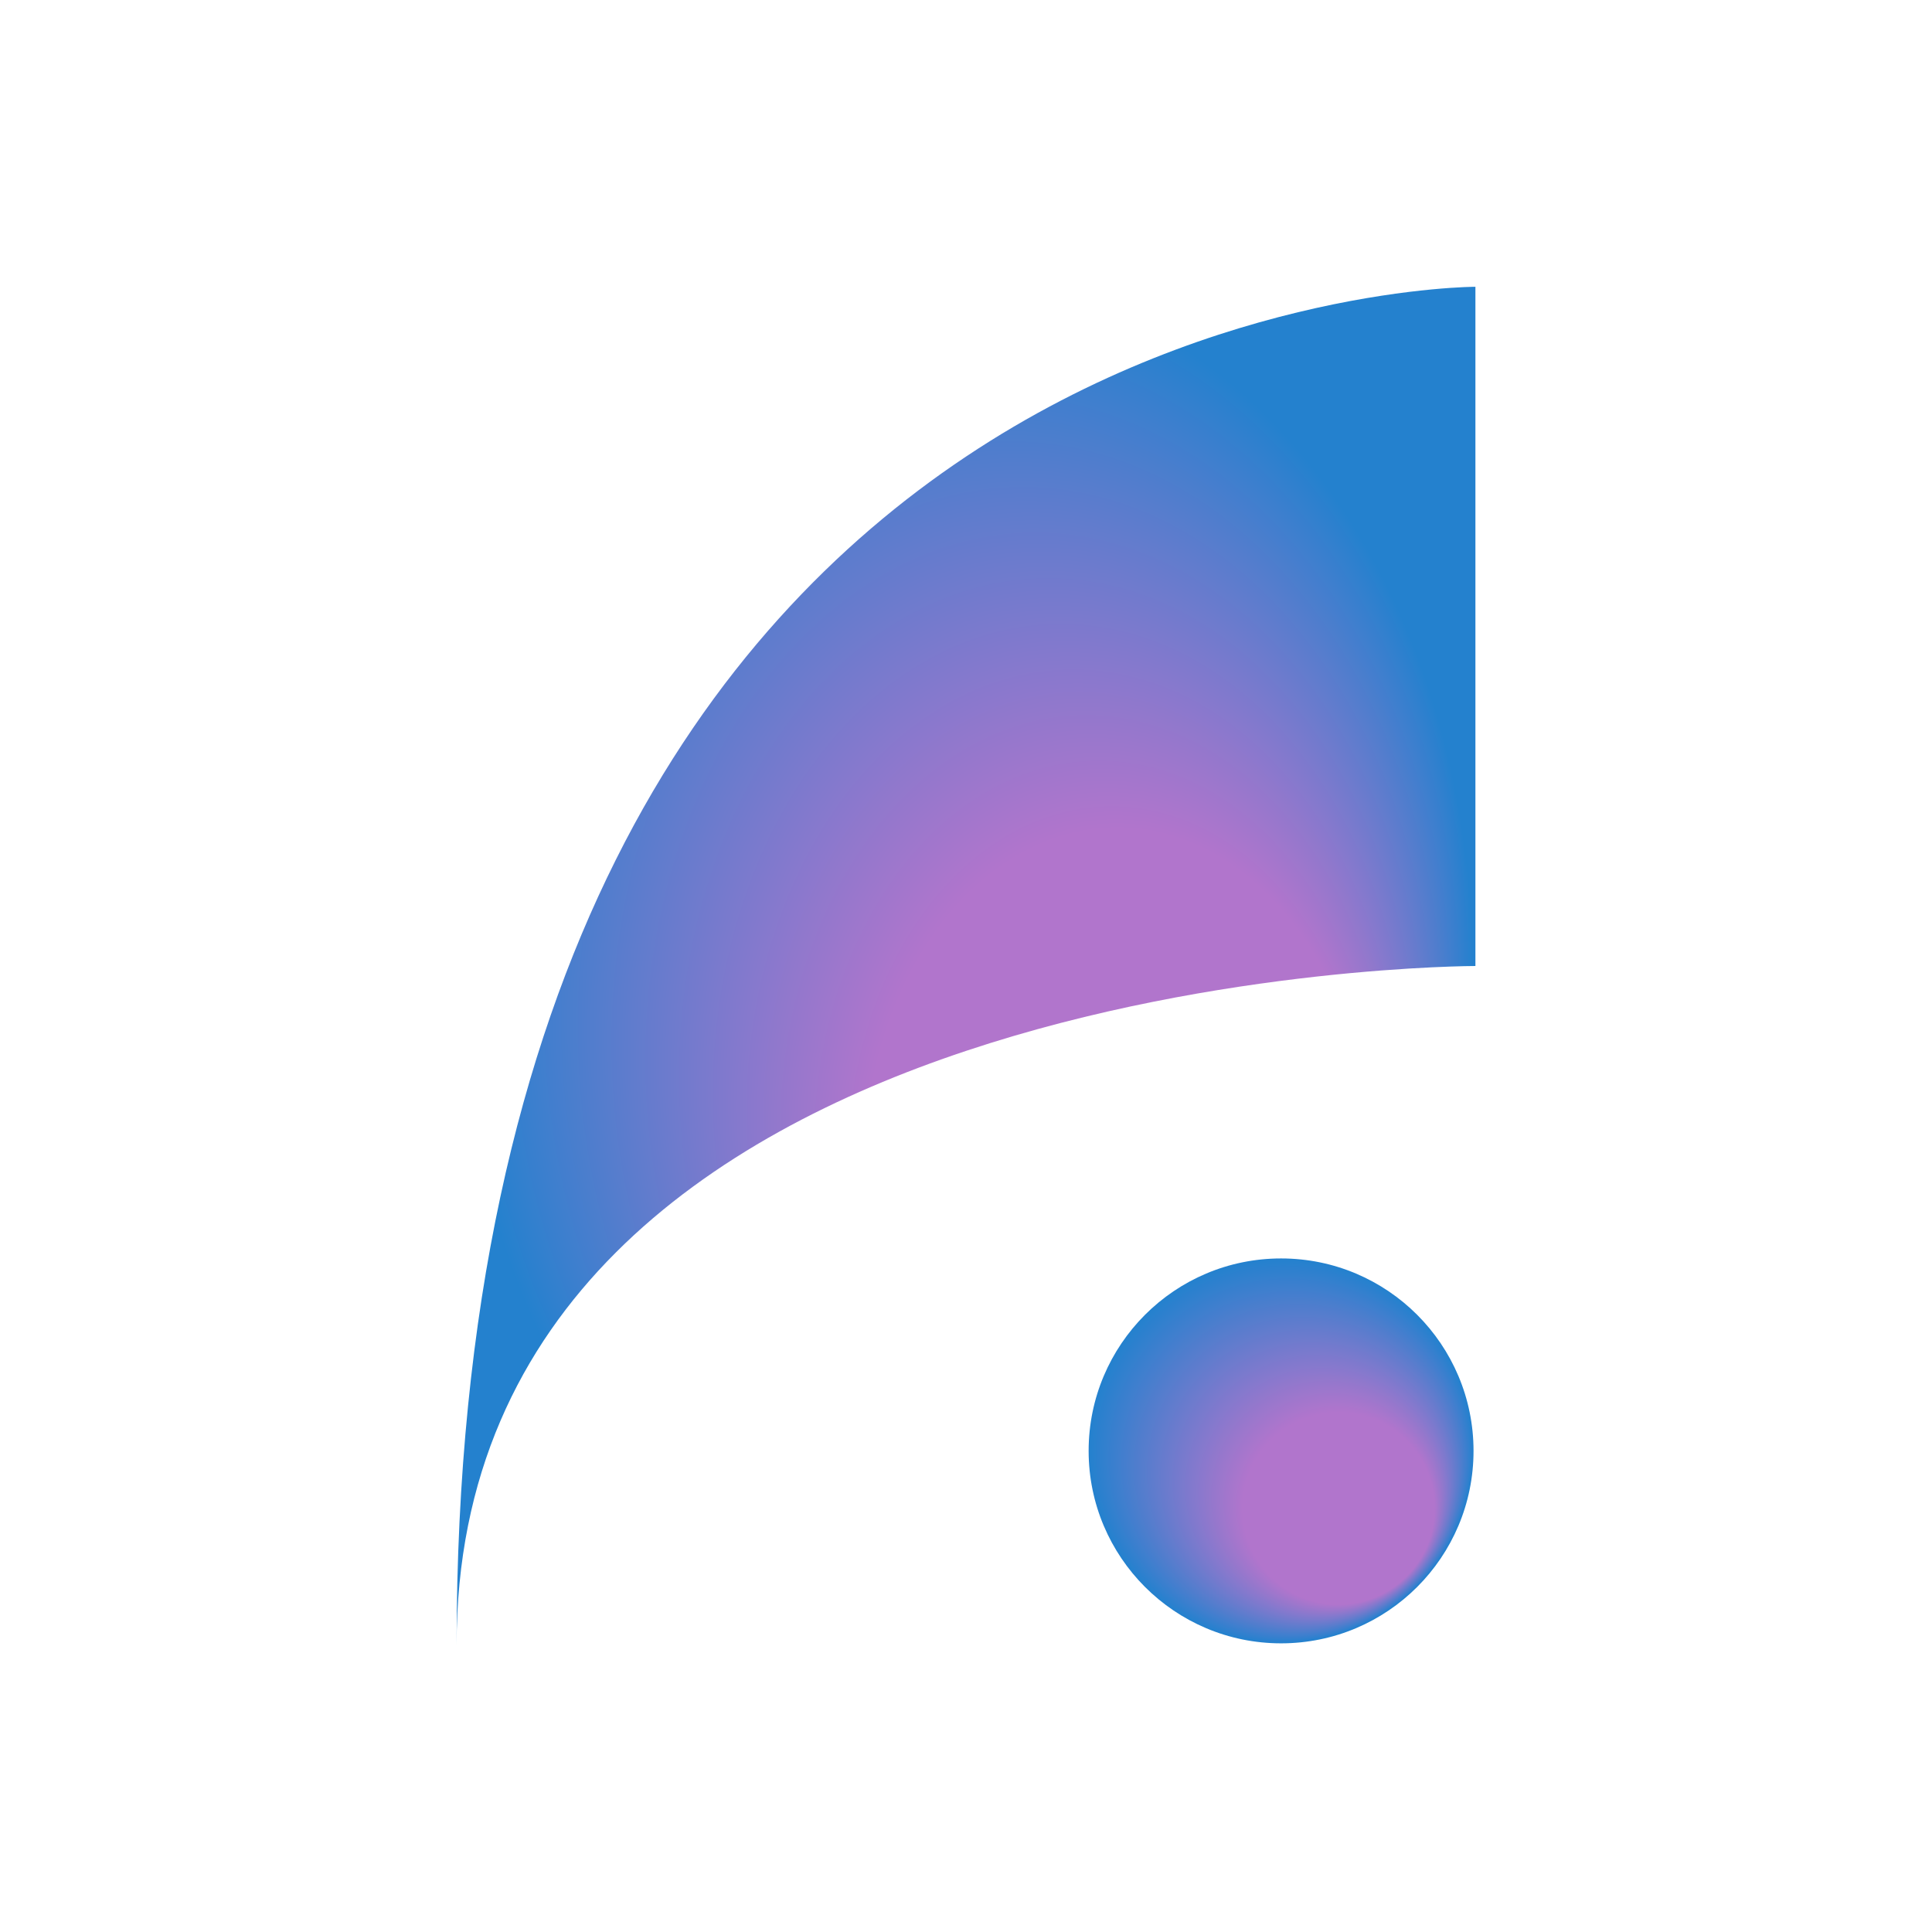
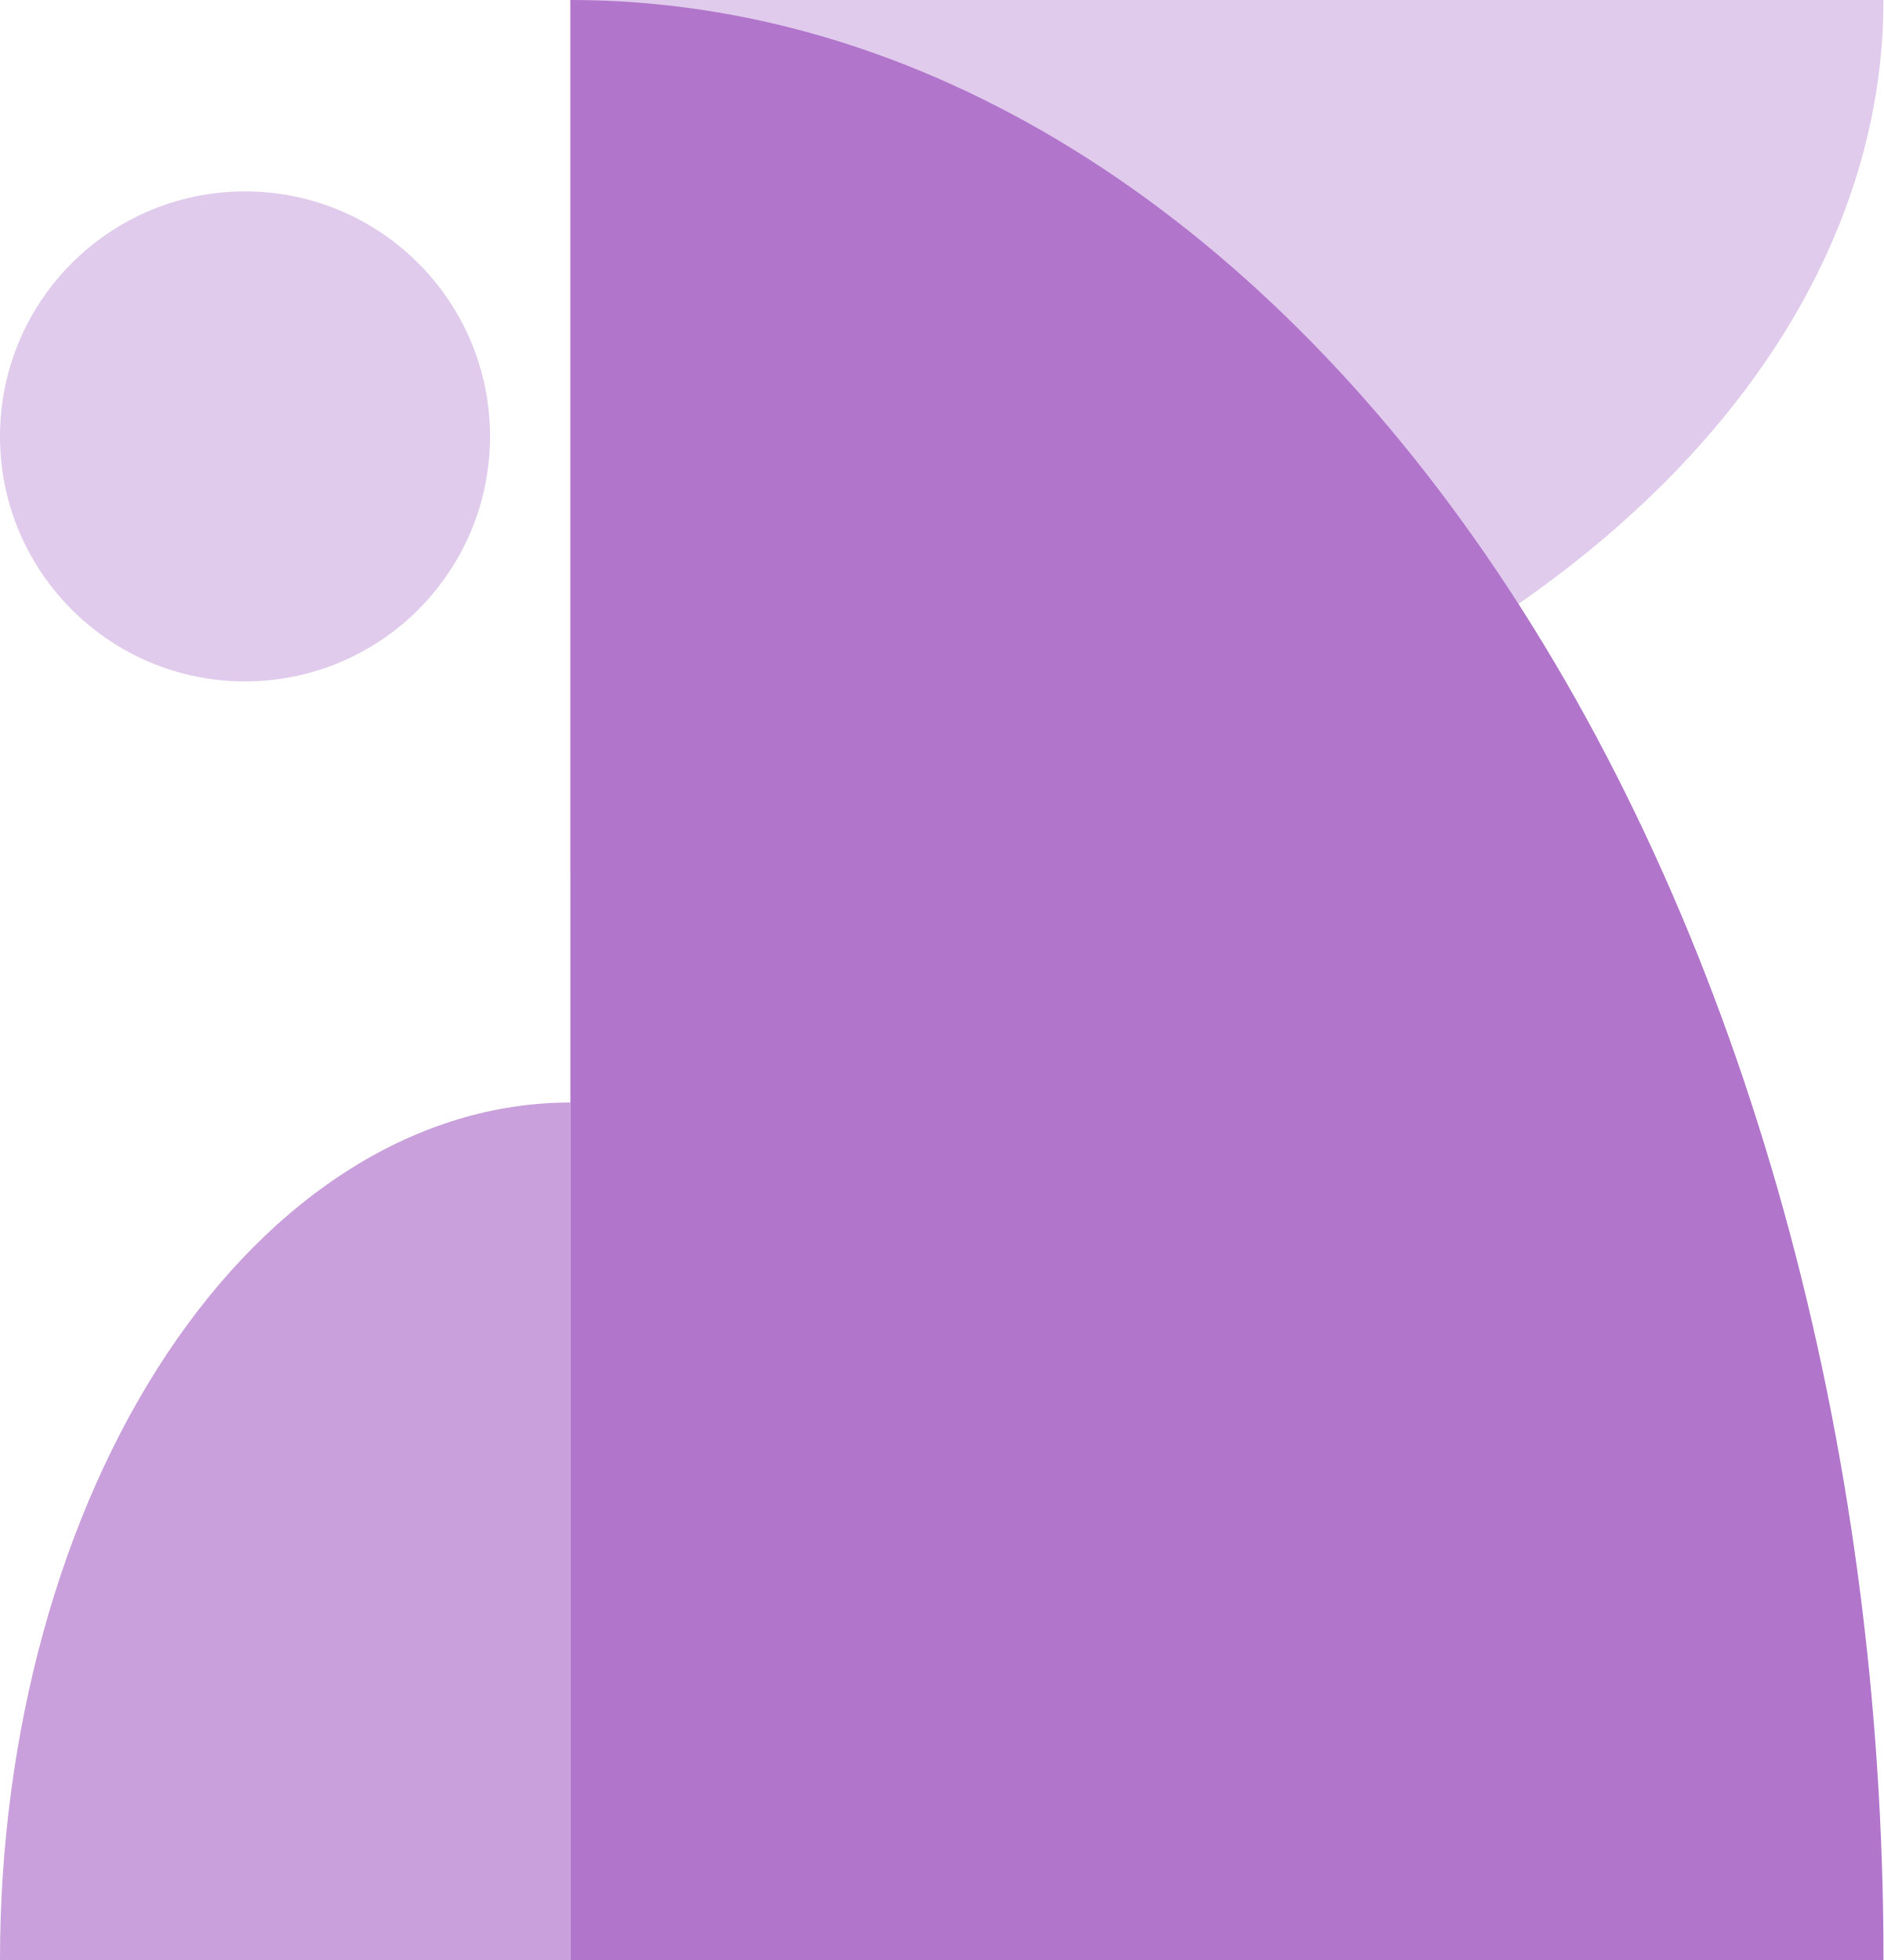
- <svg xmlns="http://www.w3.org/2000/svg" width="512" height="512" viewBox="0 0 512 512">
-   <defs>
-     <radialGradient id="grad" cx="0.5" cy="0.5" fx="0.8" fy="0.8">
-       <stop offset="0%" stop-color="#b175cc" />
-       <stop offset="50%" stop-color="#b175cc" />
-       <stop offset="100%" stop-color="#2481ce" />
-     </radialGradient>
-   </defs>
-   <g>
-     <path d="M391 76C391 76 121 76 121 436C121 256 391 256 391 256V76Z" fill="url(#grad)" />
-     <circle cx="339.5" cy="384.5" r="51" fill="url(#grad)" />
+ <svg xmlns="http://www.w3.org/2000/svg" width="492" height="512" viewBox="0 0 492 512" fill="none">
+   <g id="Group 1">
+     <path id="Ellipse 6" d="M149 228C239.969 228 327.213 203.979 391.538 161.22C455.863 118.462 492 60.469 492 -6.10352e-05L149 -5.69449e-05L149 228Z" fill="#E1CBEC" />
+     <path id="Ellipse 9" d="M-3.48415e-05 512C-2.61931e-05 452.591 15.698 395.616 43.641 353.608C71.584 311.6 109.483 288 149 288L149 512L-3.48415e-05 512Z" fill="#C9A0DC" />
+     <path id="Ellipse 5" d="M492 512C492 376.209 455.863 245.98 391.538 149.961C327.213 53.943 239.969 -3.89113e-05 149 -4.52448e-05L149 512L492 512Z" fill="#B175CC" />
+     <circle id="Ellipse 8" cx="64" cy="114" r="64" fill="#E1CBEC" />
  </g>
</svg>
